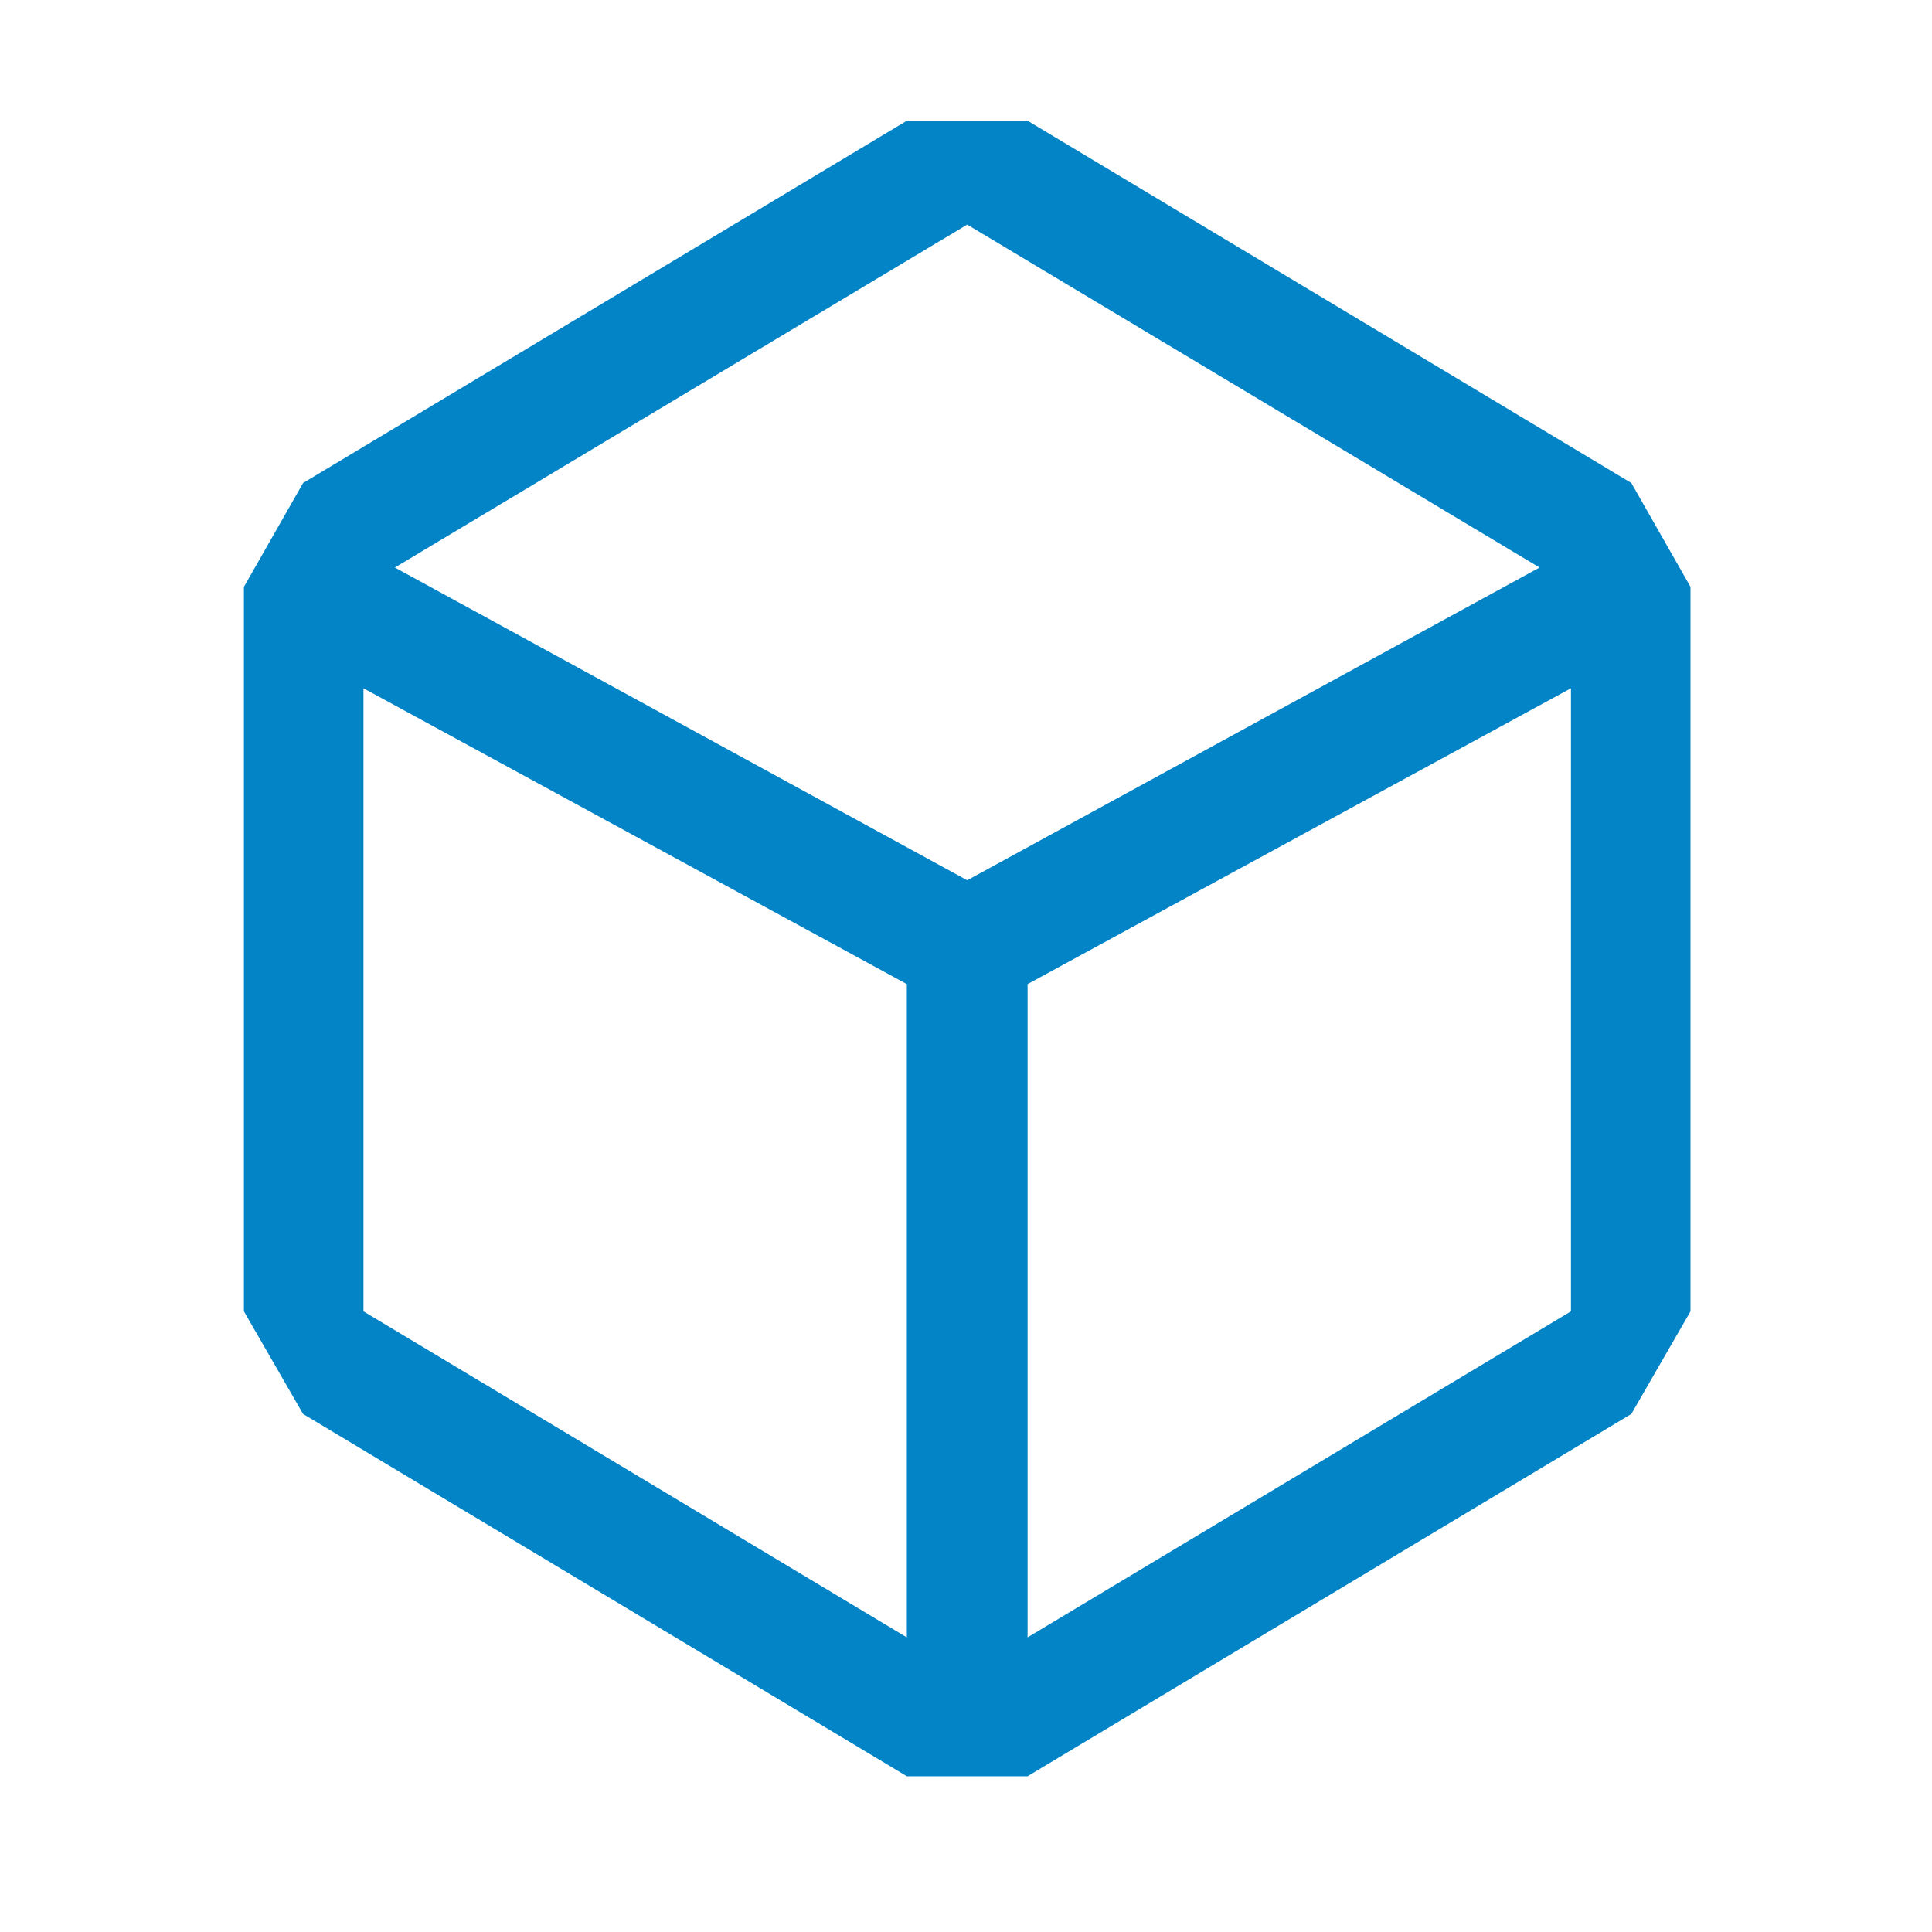
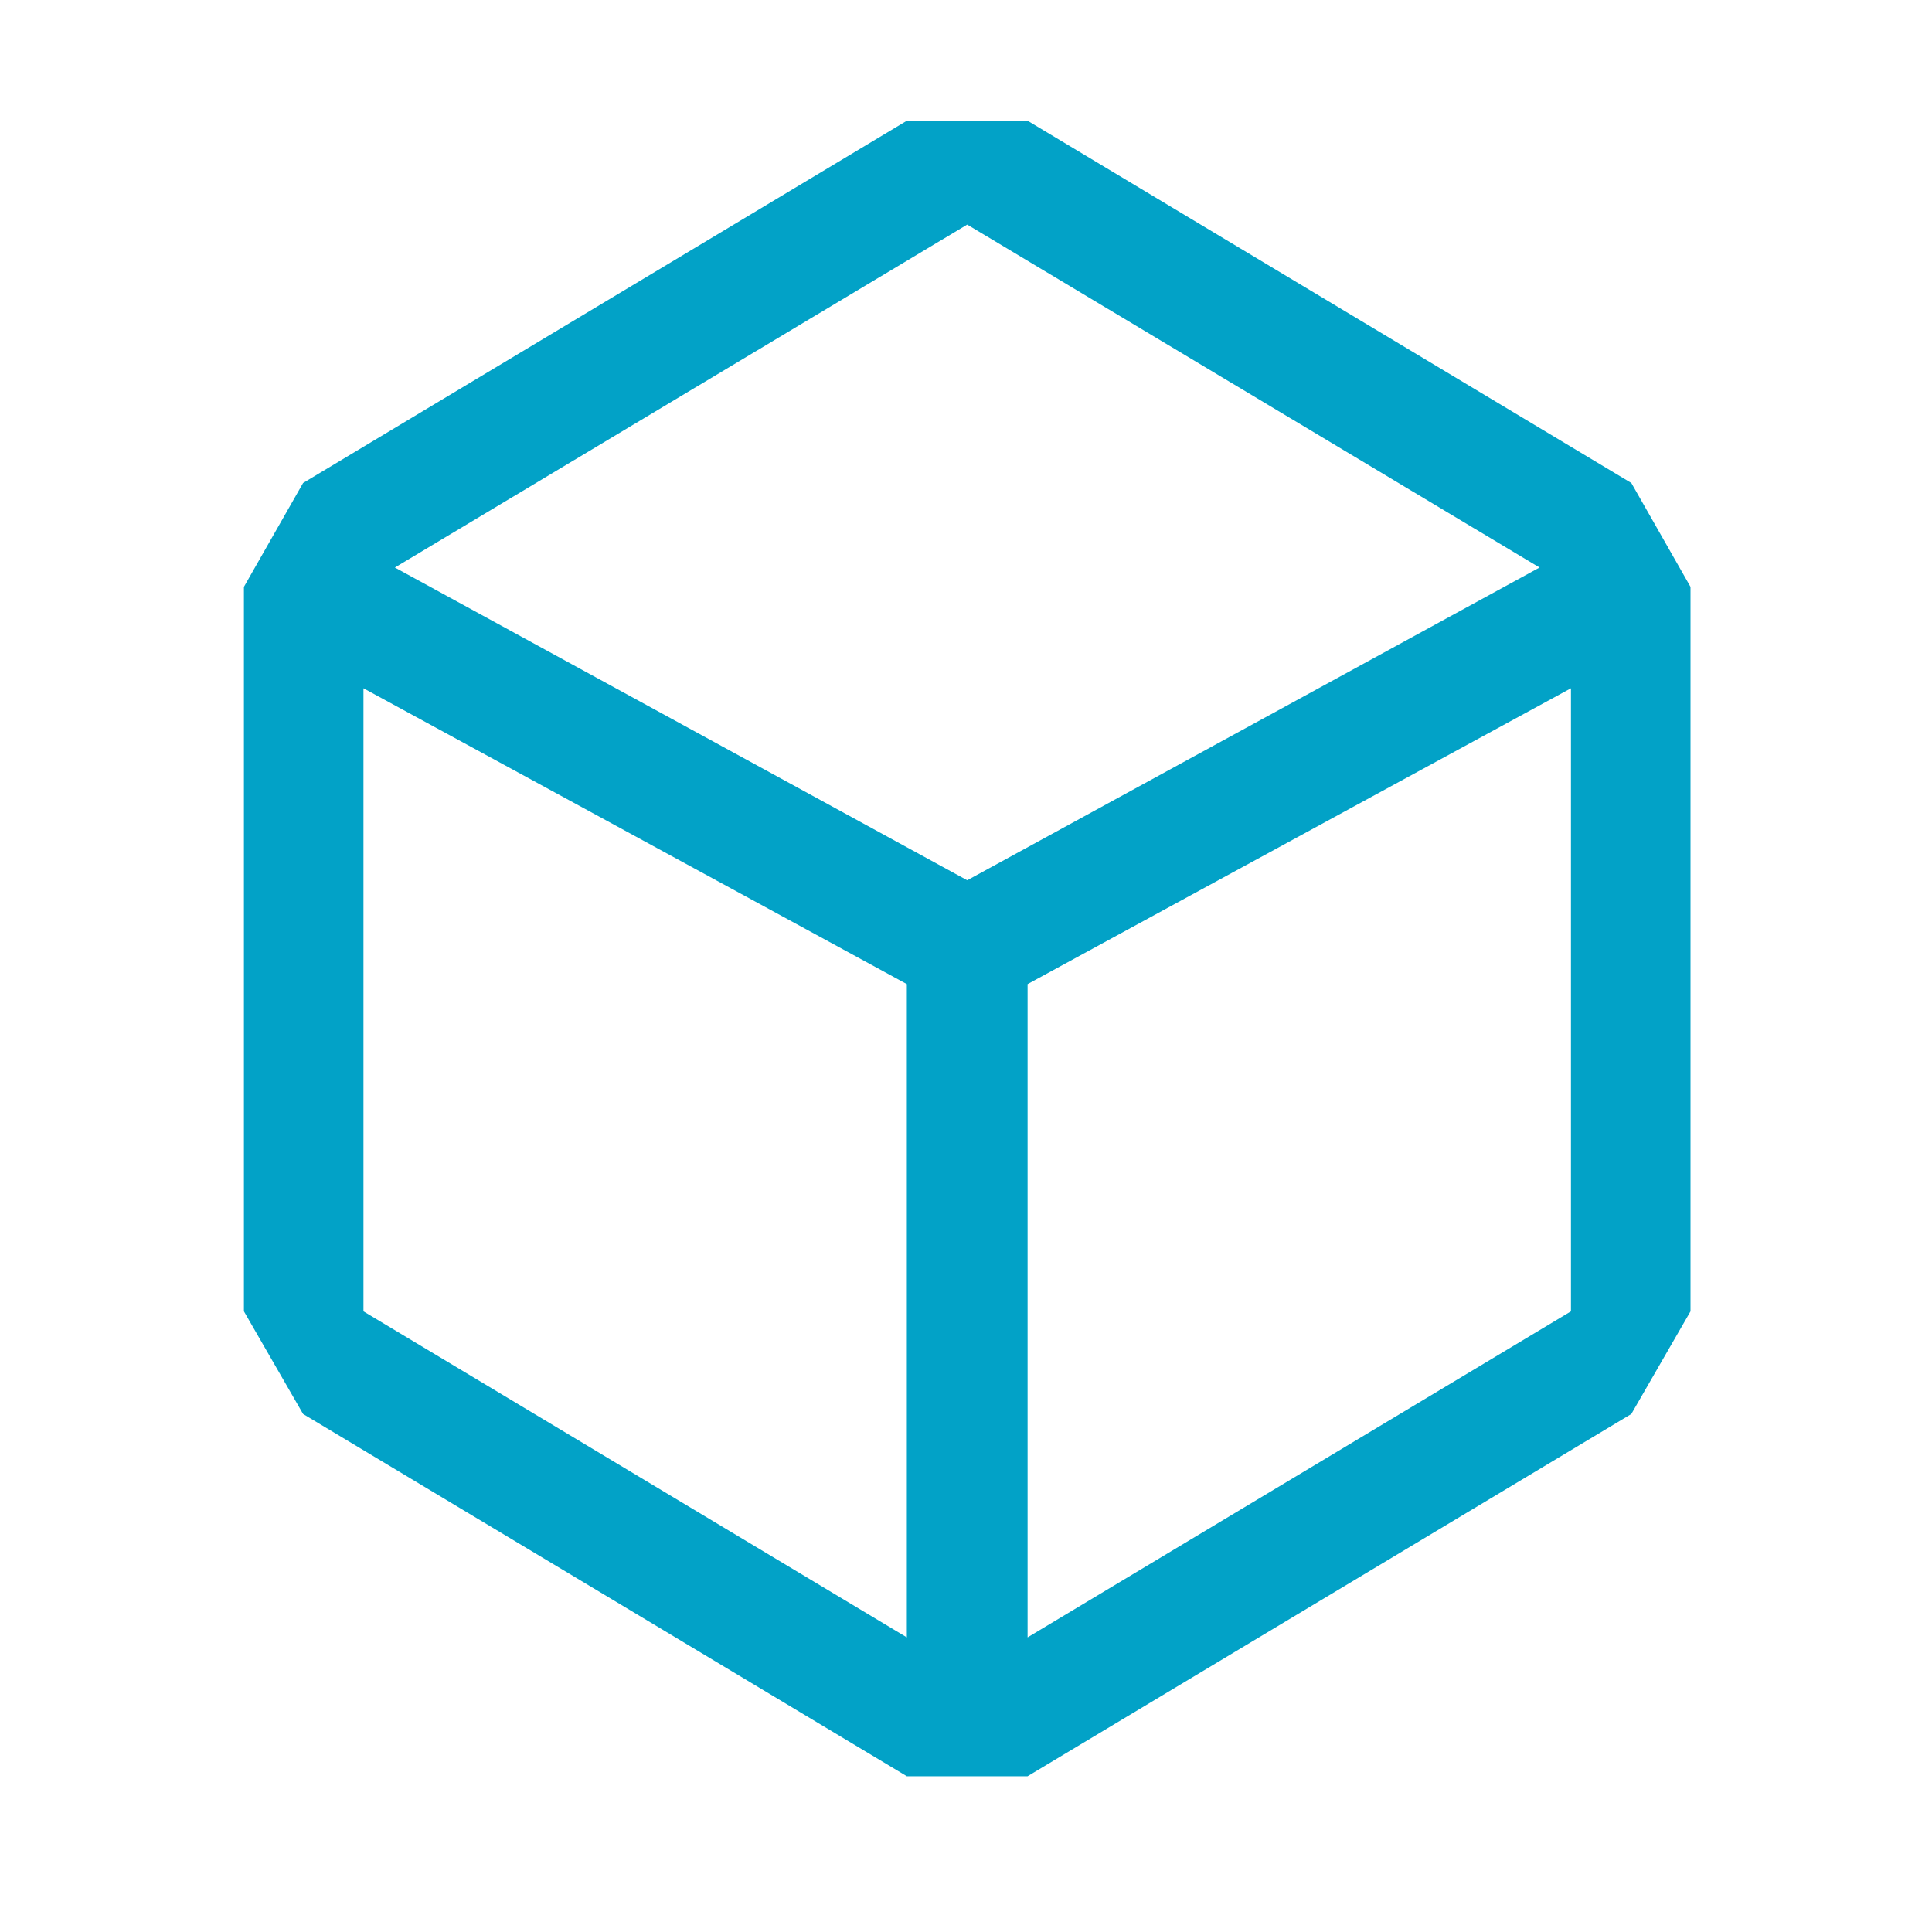
- <svg xmlns="http://www.w3.org/2000/svg" width="128" height="128" viewBox="0 0 16 16">
-   <path fill="#0284c7" d="m13.51 4l-5-3h-1l-5 3l-.49.86v6l.49.85l5 3h1l5-3l.49-.85v-6zm-6 9.56l-4.5-2.7V5.7l4.5 2.45zM3.27 4.7l4.74-2.84l4.74 2.84l-4.74 2.59zm9.74 6.16l-4.5 2.7V8.15l4.5-2.45z" />
+ <svg xmlns="http://www.w3.org/2000/svg" width="128" height="128" viewBox="0 0 16 16" version="1.1" id="svg1">
+   <defs id="defs1" />
+   <path fill="#0284c7" d="m13.51 4l-5-3h-1l-5 3l-.49.86v6l.49.85l5 3h1l5-3l.49-.85v-6zm-6 9.56l-4.5-2.7V5.7l4.5 2.45zM3.27 4.7l4.74-2.84l4.74 2.84l-4.74 2.59zm9.74 6.16l-4.5 2.7V8.15l4.5-2.45z" id="path1" style="fill:#02a2c7;fill-opacity:1" />
</svg>
